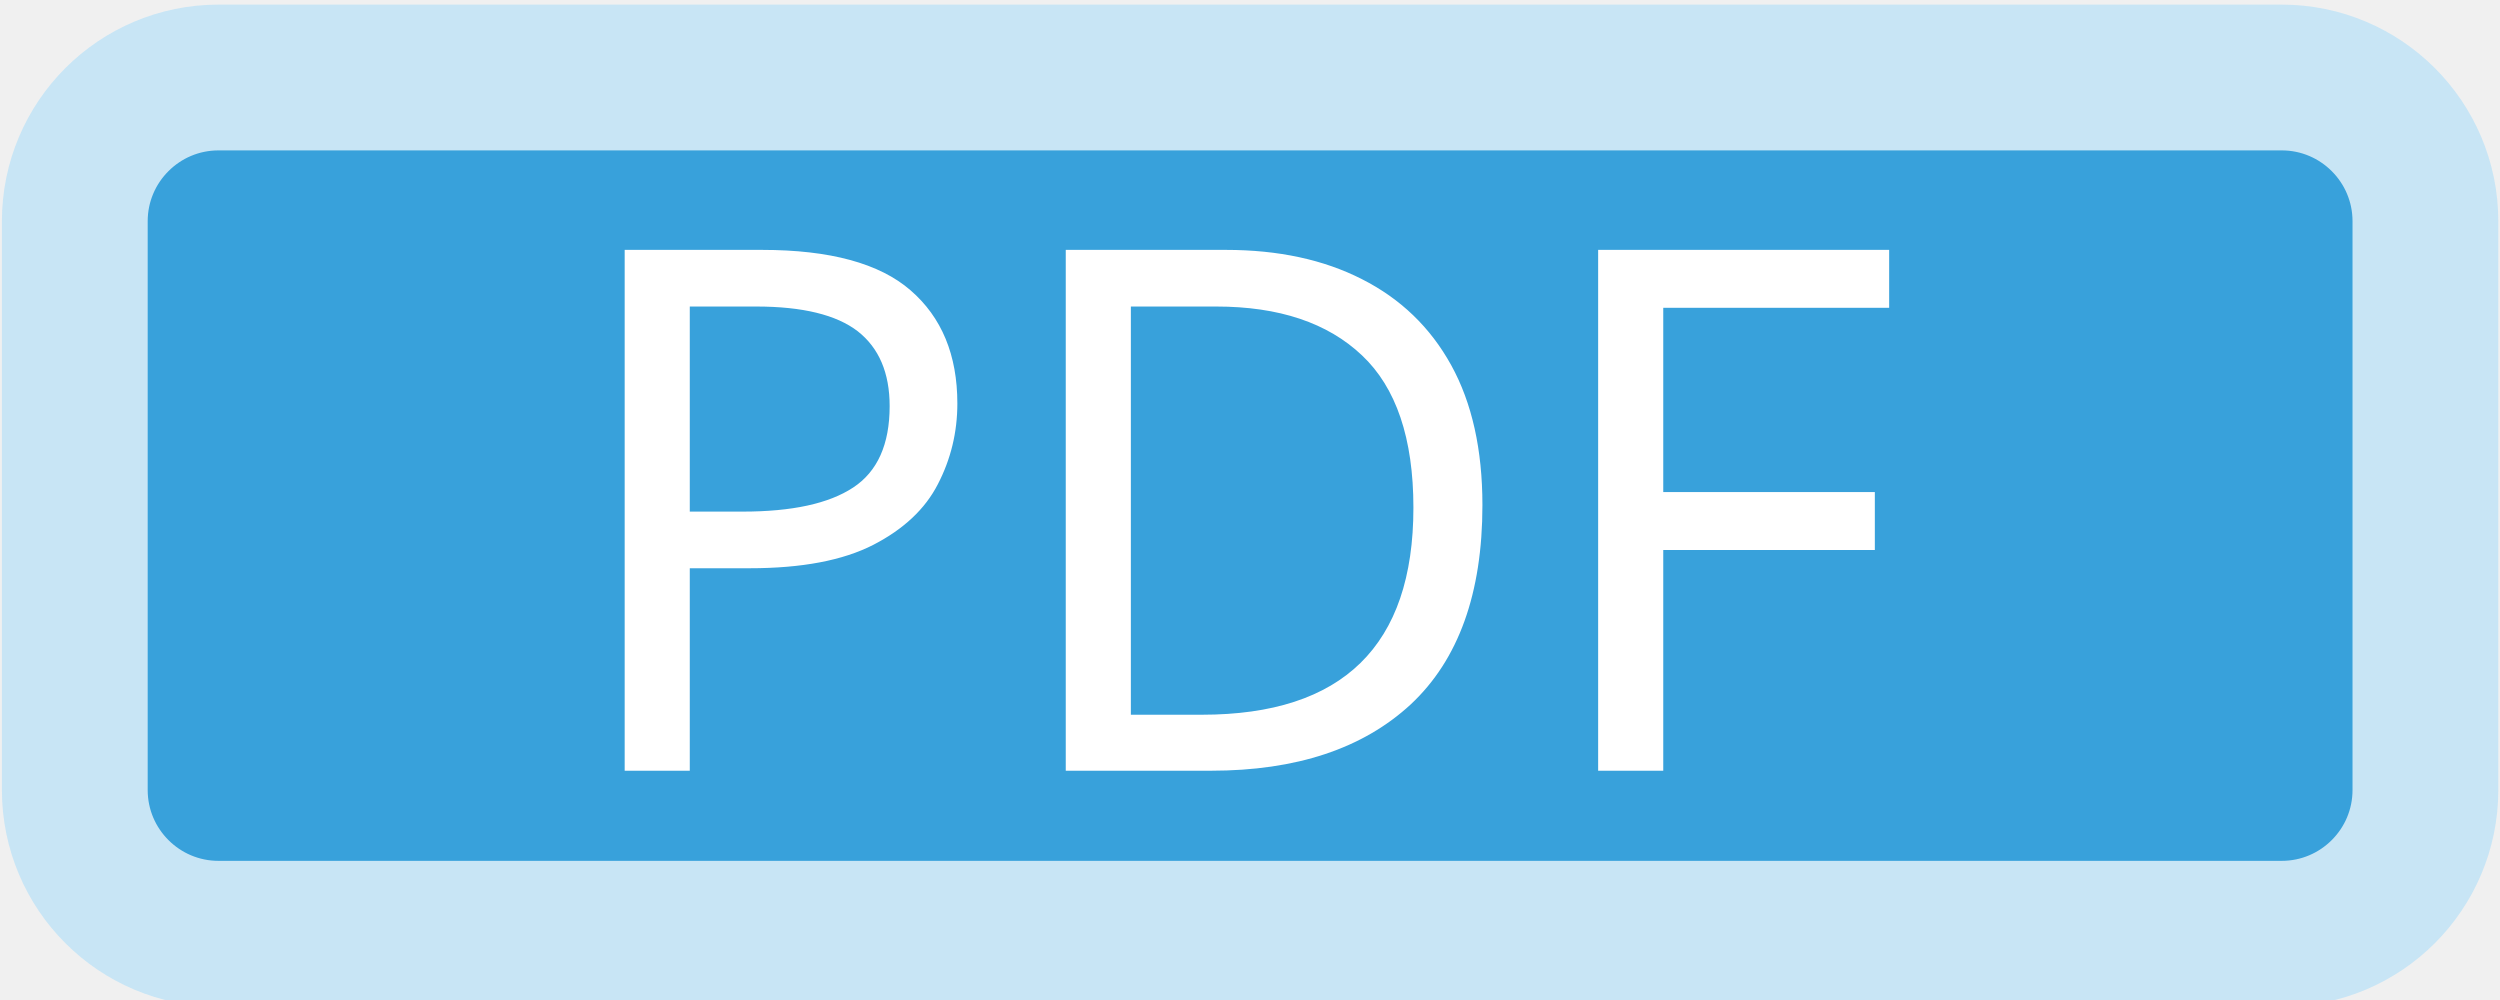
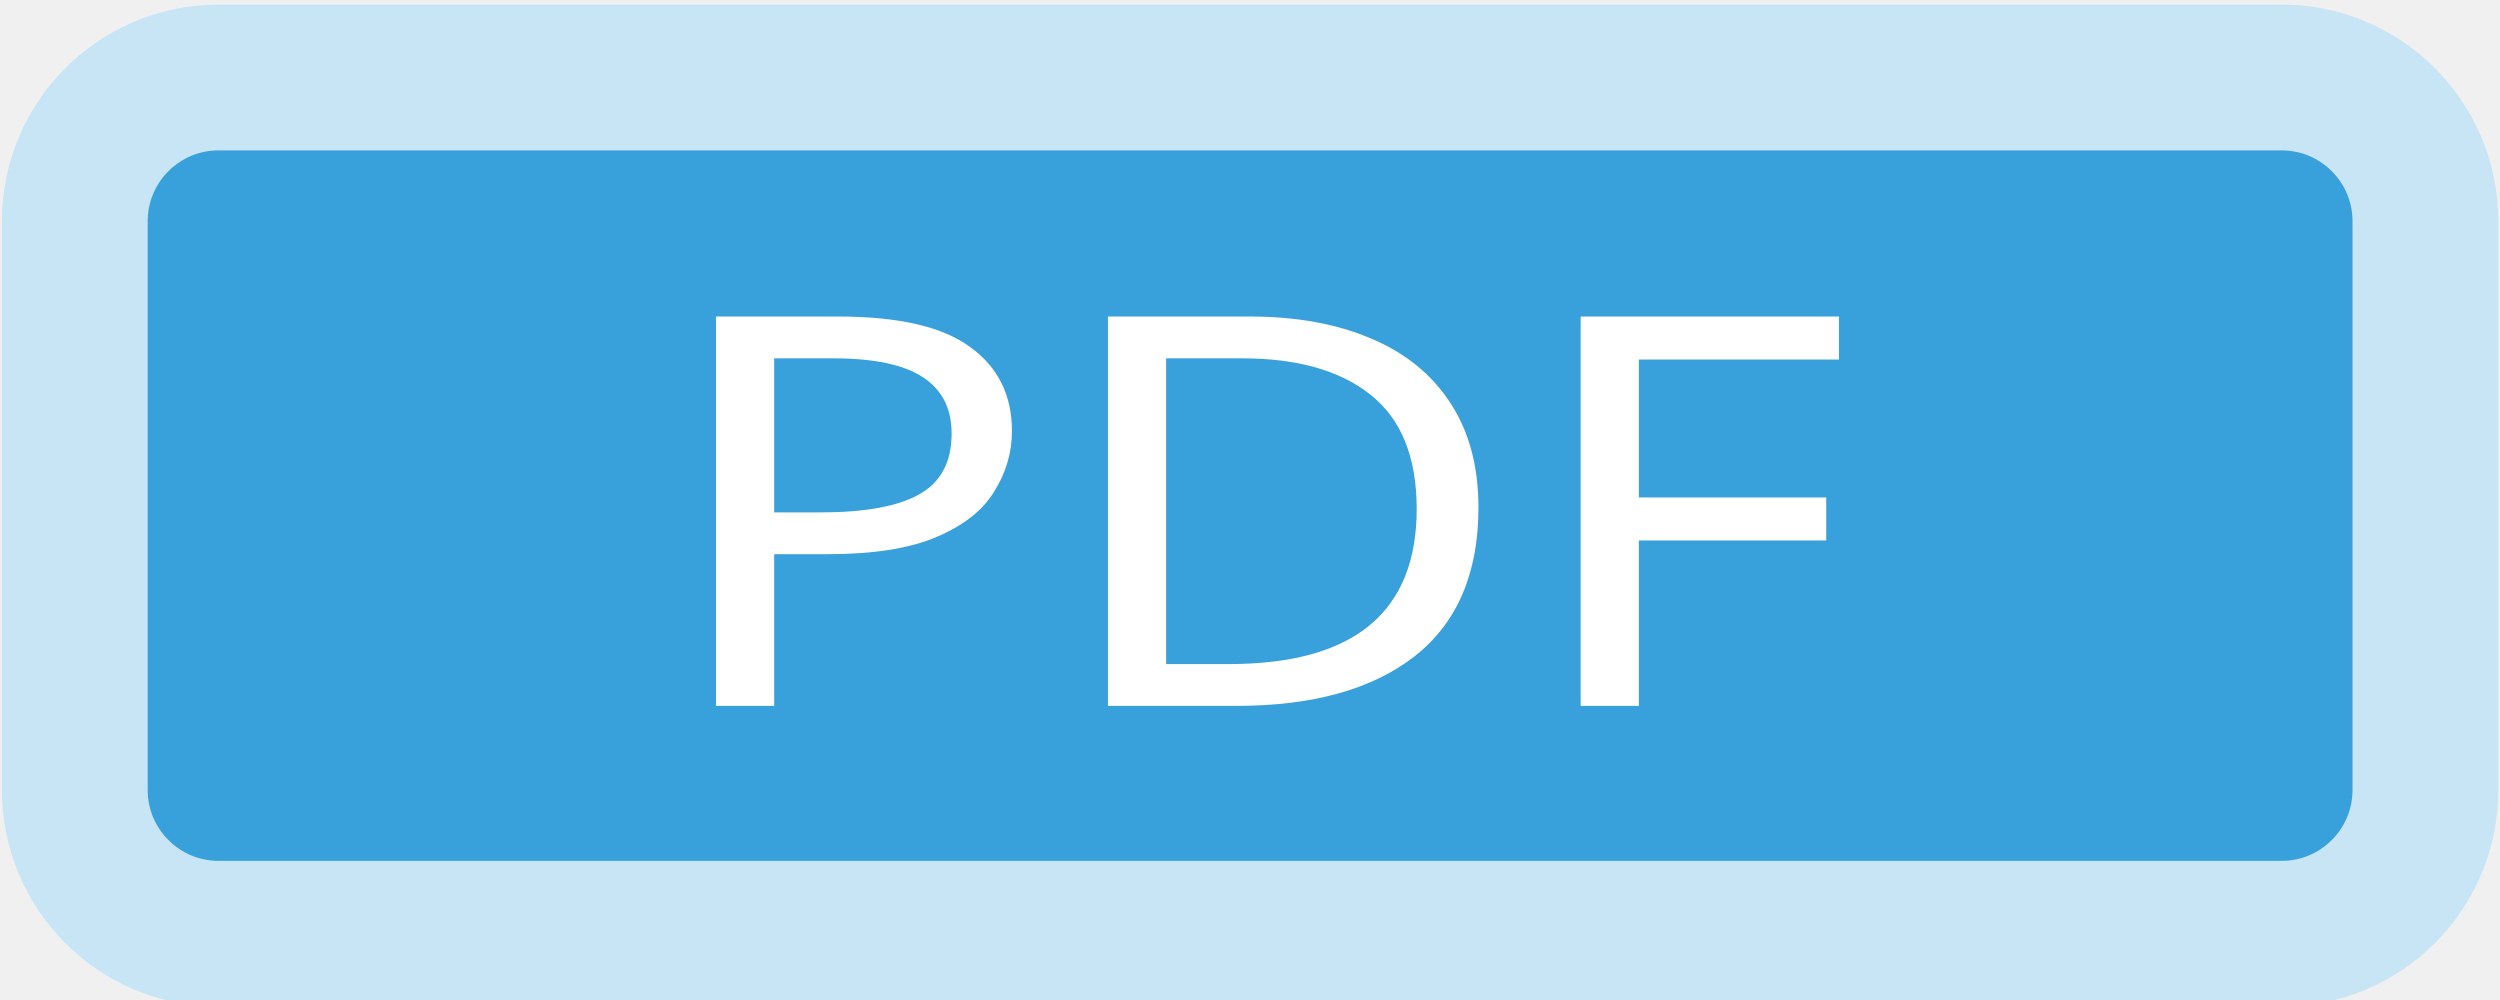
<svg xmlns="http://www.w3.org/2000/svg" width="60" height="24" viewBox="0 0 60 24" id="svg2" version="1.1">
  <defs id="defs4" />
  <g id="layer1" transform="translate(0,-1028.362)">
    <rect style="fill:#38a1db;fill-opacity:1;stroke:#c8e5f5;stroke-width:3.499;stroke-linecap:round;stroke-linejoin:round;stroke-miterlimit:4;stroke-dasharray:none;stroke-opacity:1" id="rect4136" width="56.415" height="20.55" x="1.795" y="1030.222" ry="3.451" />
-     <text xml:space="preserve" style="font-style:normal;font-variant:normal;font-weight:normal;font-stretch:normal;font-size:17.5px;line-height:80%;font-family:'Arial Rounded MT Bold';-inkscape-font-specification:'Arial Rounded MT Bold, Normal';text-align:start;letter-spacing:0px;word-spacing:0px;writing-mode:lr-tb;text-anchor:start;fill:#ffffff;fill-opacity:1;stroke:none;stroke-width:1px;stroke-linecap:butt;stroke-linejoin:miter;stroke-opacity:1" x="13.288" y="1046.861" id="text4138">
-       <tspan id="tspan4140" x="13.288" y="1046.861">PDF</tspan>
+     <text xml:space="preserve" style="font-style:normal;font-variant:normal;font-weight:normal;font-stretch:normal;font-size:14.26px;line-height:80%;font-family:'Arial Rounded MT Bold';-inkscape-font-specification:'Arial Rounded MT Bold, Normal';text-align:start;letter-spacing:0px;word-spacing:0px;writing-mode:lr-tb;text-anchor:start;fill:#ffffff;fill-opacity:1;stroke:none;stroke-width:1px;stroke-linecap:butt;stroke-linejoin:miter;stroke-opacity:1" x="14.372" y="1139.596" id="text4138" transform="scale(1.090204,0.9172596)">
+       <tspan id="tspan4140" x="14.372" y="1139.596">PDF</tspan>
    </text>
  </g>
</svg>
